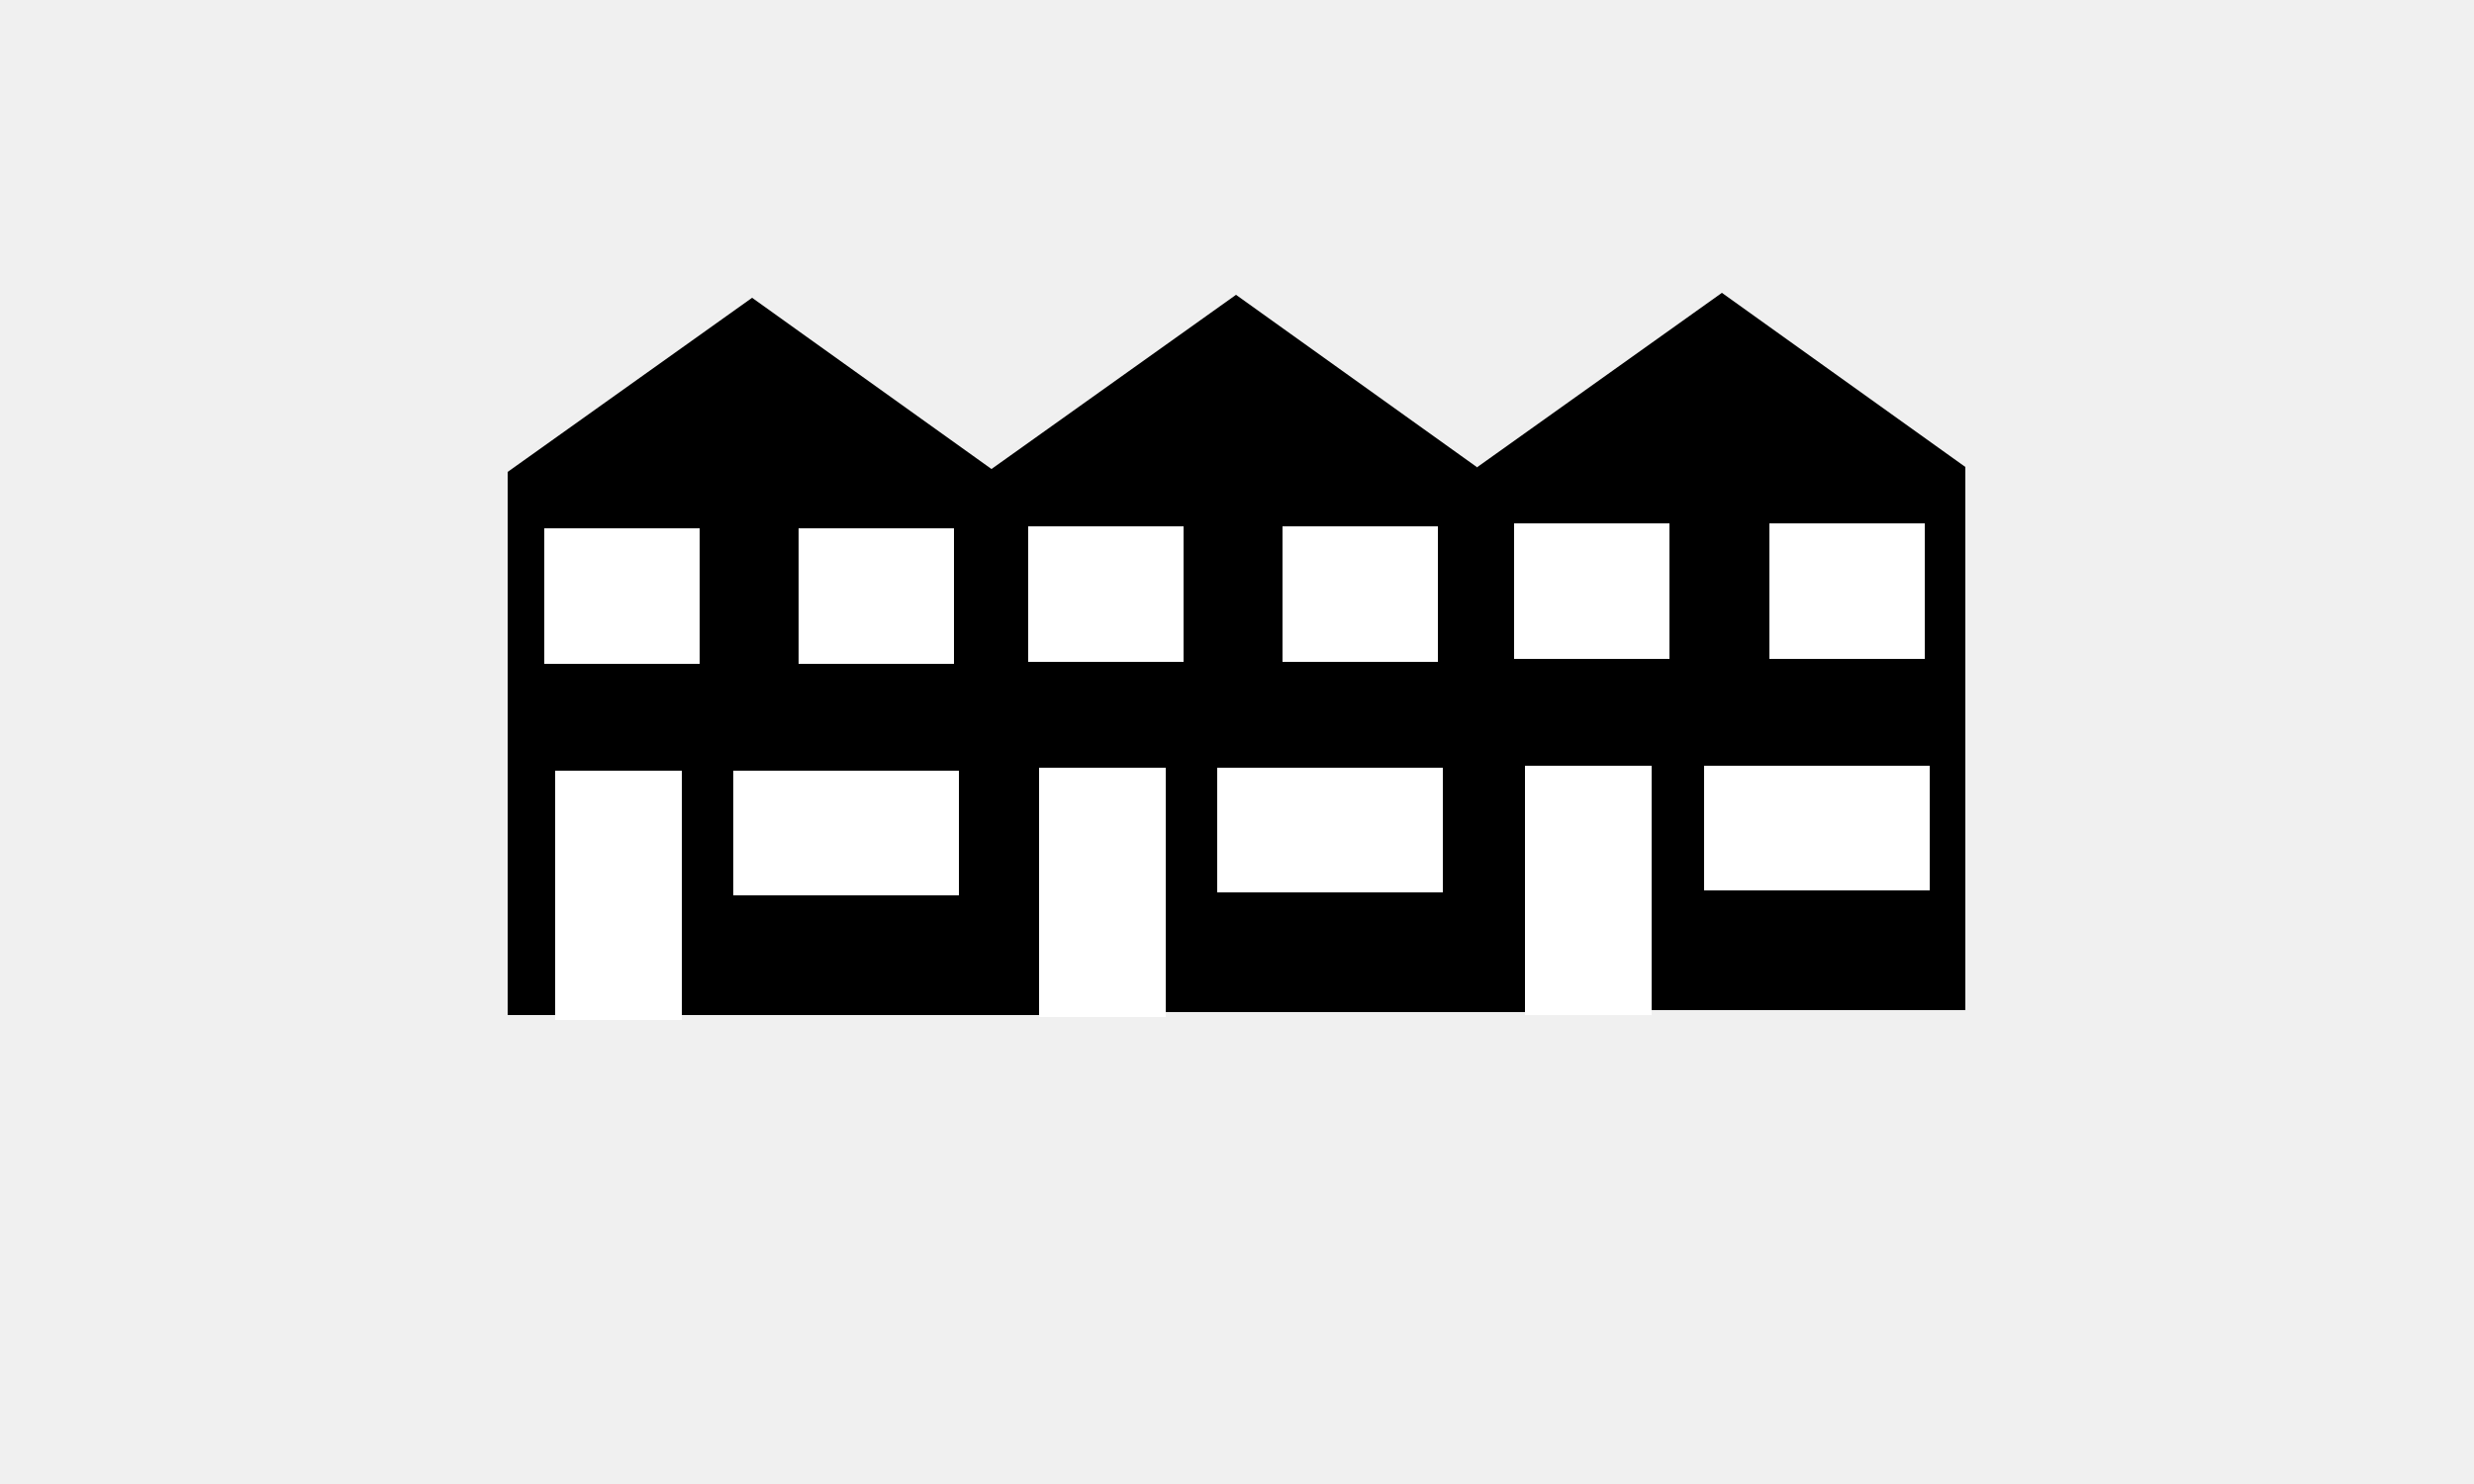
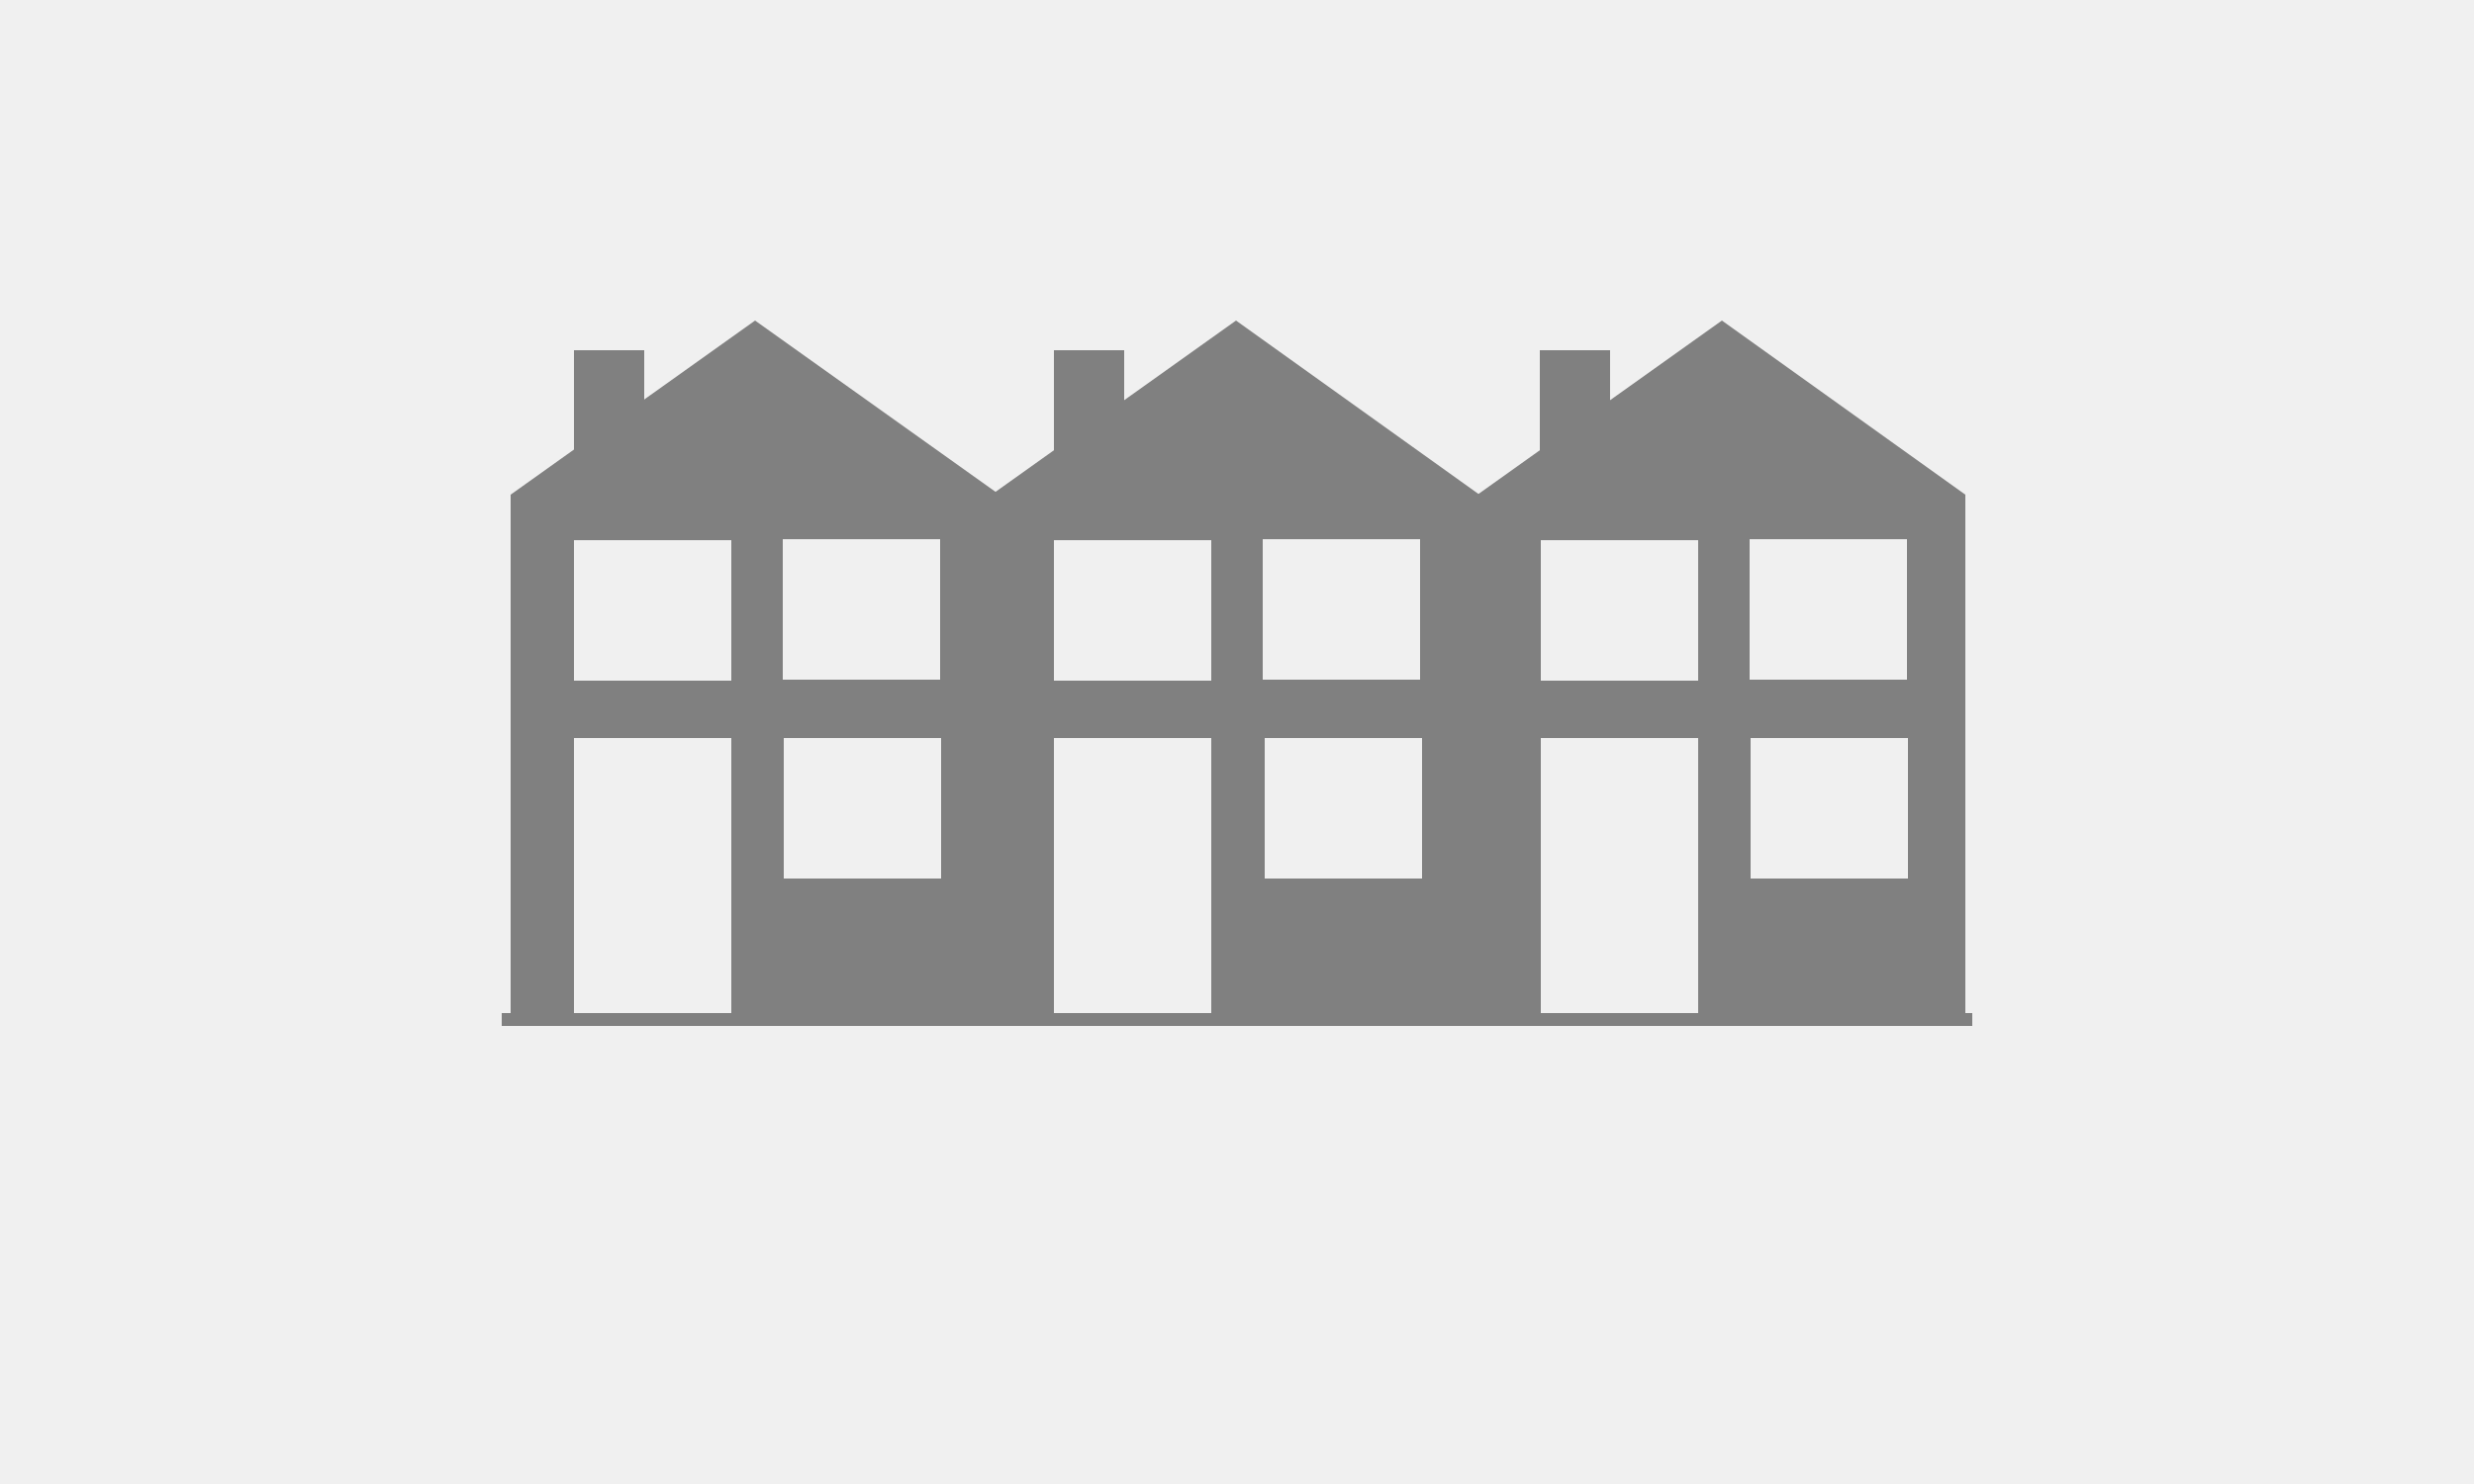
- <svg xmlns="http://www.w3.org/2000/svg" version="1.1" x="0px" y="0px" viewBox="0 0 250 150" style="enable-background:new 0 0 250 150;" xml:space="preserve">
+ <svg xmlns="http://www.w3.org/2000/svg" xmlns:xlink="http://www.w3.org/1999/xlink" version="1.1" x="0px" y="0px" viewBox="0 0 250 150" style="enable-background:new 0 0 250 150;" xml:space="preserve">
  <style type="text/css">
	.st0{display:none;}
	.st1{display:inline;}
- 	.st2{font-family:'MyriadPro-Bold';}
- 	.st3{font-size:24px;}
- 	.st4{fill:#FFFFFF;}
- 	.st5{display:inline;fill:#FFFFFF;stroke:#FFFFFF;stroke-miterlimit:10;}
+ 	.st2{fill:#808080;}
+ 	.st3{display:inline;fill:#808080;}
+ 	.st4{font-family:'MyriadPro-Bold';}
+ 	.st5{font-size:24px;}
+ 	.st6{clip-path:url(#SVGID_2_);fill:#808080;}
</style>
  <g id="Layer_1" class="st0">
    <g id="XMLID_527_" class="st1">
-       <rect id="XMLID_358_" x="146.2" y="28" width="10.7" height="20.7" />
-       <rect id="XMLID_357_" x="144.1" y="15.3" transform="matrix(0.6083 -0.7937 0.7937 0.6083 21.3929 134.9032)" width="6.5" height="60.9" />
-       <rect id="XMLID_356_" x="72.3" y="42.3" transform="matrix(0.7994 -0.6007 0.6007 0.7994 -6.759 70.8829)" width="60.9" height="6.5" />
-       <path id="XMLID_528_" d="M124.8,39.2l-36.6,26v40.2H100V73h15.9v32.3h45.6V65.2L124.8,39.2z M152.3,92.1h-24.5V73h24.5V92.1z" />
+       <rect id="XMLID_358_" x="146.2" y="28" class="st2" width="10.7" height="20.7" />
+       <rect id="XMLID_357_" x="144.1" y="15.3" transform="matrix(0.6083 -0.7937 0.7937 0.6083 21.3929 134.9032)" class="st2" width="6.5" height="60.9" />
+       <rect id="XMLID_356_" x="72.3" y="42.3" transform="matrix(0.7994 -0.6007 0.6007 0.7994 -6.759 70.8829)" class="st2" width="60.9" height="6.5" />
+       <path id="XMLID_528_" class="st2" d="M124.8,39.2l-36.6,26v40.2H100V73h15.9v32.3h45.6V65.2L124.8,39.2z M152.3,92.1h-24.5V73    h24.5V92.1z" />
    </g>
-     <text transform="matrix(1 0 0 1 73.446 143.5)" class="st1 st2 st3">Detached</text>
+     <text transform="matrix(1 0 0 1 73.446 143.5)" class="st3 st4 st5">Detached</text>
  </g>
  <g id="Layer_2" class="st0">
-     <text transform="matrix(1 0 0 1 43.3532 143.5)" class="st1 st2 st3">Semi-Detached</text>
+     <text transform="matrix(1 0 0 1 43.3532 143.5)" class="st3 st4 st5">Semi-Detached</text>
    <g class="st1">
      <g id="XMLID_499_">
-         <polygon id="XMLID_339_" points="175.2,47.8 171.1,50.6 121.1,30.3 125.2,27.5    " />
-         <polygon id="XMLID_338_" points="125.2,27.5 129.3,30.3 78.9,50.4 74.9,47.5    " />
-         <path id="XMLID_500_" d="M125,35L81.7,52.3v51.4h86.5V52.3L125,35z M120.7,99.1H92.8V76.3h27.9V99.1z M120.7,70.7H92.8V56.8h27.9     V70.7z M129.8,56.7h27.9v13.9h-27.9V56.7z M158,90.3h-27.9V76.3H158V90.3z" />
+         <polygon id="XMLID_339_" class="st2" points="175.2,47.8 171.1,50.6 121.1,30.3 125.2,27.5    " />
+         <polygon id="XMLID_338_" class="st2" points="125.2,27.5 129.3,30.3 78.9,50.4 74.9,47.5    " />
+         <path id="XMLID_500_" class="st2" d="M125,35L81.7,52.3v51.4h86.5V52.3L125,35z M120.7,70.7H92.8V56.8h27.9V70.7z M129.8,56.7     h27.9v13.9h-27.9V56.7z M141.8,90.3h-11.8V76.3h11.8V90.3z M121.1,90.3h-11.8V76.3h11.8V90.3z M104.6,103.7H92.8V77h11.8V103.7z      M157.7,103.6H146V76.9h11.8V103.6z M125.2,103.6h-0.8V35h0.8V103.6z" />
      </g>
-       <rect x="88.5" y="52.1" width="73" height="47.6" />
      <g id="XMLID_377_">
-         <rect id="XMLID_202_" x="43.3" y="98.5" width="43.9" height="5.2" />
-         <rect id="XMLID_200_" x="83.1" y="74.7" width="1.9" height="24.7" />
-         <rect id="XMLID_199_" x="46.1" y="74.7" width="1.9" height="24.7" />
-         <rect id="XMLID_185_" x="43.3" y="68.5" width="43.9" height="6.8" />
+         <rect id="XMLID_202_" x="43.3" y="98.5" class="st2" width="43.9" height="5.2" />
+         <rect id="XMLID_200_" x="83.1" y="74.7" class="st2" width="1.9" height="24.7" />
+         <rect id="XMLID_199_" x="46.1" y="74.7" class="st2" width="1.9" height="24.7" />
+         <rect id="XMLID_185_" x="43.3" y="68.5" class="st2" width="43.9" height="6.8" />
      </g>
      <g>
-         <rect x="48.6" y="91" width="32.5" height="7" />
-         <rect x="48.6" y="83.3" width="32.5" height="7" />
-         <rect x="48.6" y="75.6" width="32.5" height="7" />
+         <rect x="48.6" y="91" class="st2" width="32.5" height="7" />
+         <rect x="48.6" y="83.3" class="st2" width="32.5" height="7" />
+         <rect x="48.6" y="75.6" class="st2" width="32.5" height="7" />
      </g>
      <g id="XMLID_1_">
-         <rect id="XMLID_5_" x="162.8" y="98.5" width="43.9" height="5.2" />
-         <rect id="XMLID_4_" x="165" y="74.7" width="1.9" height="24.7" />
-         <rect id="XMLID_3_" x="202.1" y="74.7" width="1.9" height="24.7" />
-         <rect id="XMLID_2_" x="162.8" y="68.5" width="43.9" height="6.8" />
+         <rect id="XMLID_5_" x="162.8" y="98.5" class="st2" width="43.9" height="5.2" />
+         <rect id="XMLID_4_" x="165" y="74.7" class="st2" width="1.9" height="24.7" />
+         <rect id="XMLID_3_" x="202.1" y="74.7" class="st2" width="1.9" height="24.7" />
+         <rect id="XMLID_2_" x="162.8" y="68.5" class="st2" width="43.9" height="6.8" />
      </g>
      <g>
-         <rect x="168.9" y="90.9" transform="matrix(-1 -4.500057e-011 4.500057e-011 -1 370.2574 188.8127)" width="32.5" height="7" />
-         <rect x="168.9" y="83.2" transform="matrix(-1 -4.488866e-011 4.488866e-011 -1 370.2574 173.476)" width="32.5" height="7" />
-         <rect x="168.9" y="75.6" transform="matrix(-1 -4.488866e-011 4.488866e-011 -1 370.2574 158.1393)" width="32.5" height="7" />
+         <rect x="168.9" y="90.9" transform="matrix(-1 -4.500057e-011 4.500057e-011 -1 370.2574 188.8127)" class="st2" width="32.5" height="7" />
+         <rect x="168.9" y="83.2" transform="matrix(-1 -4.488866e-011 4.488866e-011 -1 370.2574 173.476)" class="st2" width="32.5" height="7" />
+         <rect x="168.9" y="75.6" transform="matrix(-1 -4.488866e-011 4.488866e-011 -1 370.2574 158.1393)" class="st2" width="32.5" height="7" />
      </g>
-       <rect x="88" y="81.4" class="st4" width="10.7" height="23.1" />
-       <rect x="150.8" y="81.4" class="st4" width="10.7" height="23.1" />
-       <rect x="105.8" y="81.6" class="st4" width="10.6" height="11.8" />
-       <rect x="133.2" y="81.4" class="st4" width="10.6" height="11.8" />
-       <rect x="88.6" y="55.9" class="st4" width="27.7" height="15.4" />
-       <rect x="133.8" y="55.9" class="st4" width="27.1" height="15.4" />
    </g>
-     <line class="st5" x1="125" y1="35" x2="125" y2="103.8" />
+     <rect x="43.3" y="102.4" class="st3" width="160.7" height="1.2" />
  </g>
  <g id="Layer_3" class="st0">
+     <text transform="matrix(1 0 0 1 70.7716 143.5)" class="st3 st4 st5">Bungalow</text>
    <g class="st1">
+       <g>
+         <rect x="61.1" y="95.2" class="st2" width="40.7" height="7.4" />
+         <rect x="61.1" y="87" class="st2" width="40.7" height="7.4" />
+         <rect x="61.1" y="78.9" class="st2" width="40.7" height="7.4" />
+       </g>
      <g id="XMLID_6_">
-         <rect id="XMLID_10_" x="51.4" y="96.5" width="148" height="6" />
-         <rect id="XMLID_9_" x="192.3" y="69.5" width="7.1" height="27.2" />
-         <rect id="XMLID_8_" x="51.4" y="69.5" width="7.1" height="27.2" />
-         <polygon id="XMLID_187_" points="213.1,69.7 39.3,69.7 64.1,50.6 183.1,50.6    " />
-         <rect x="54.9" y="64.3" width="139.6" height="35.2" />
-         <circle cx="250.4" cy="76.3" r="0" />
+         <rect id="XMLID_9_" x="192.3" y="75.5" class="st2" width="7.1" height="27.2" />
+         <rect id="XMLID_8_" x="51.4" y="75.5" class="st2" width="7.1" height="27.2" />
+         <polygon id="XMLID_187_" class="st2" points="213.1,75.7 39.3,75.7 64.1,56.6 183.1,56.6    " />
+         <circle class="st2" cx="250.4" cy="82.3" r="0" />
+         <path class="st2" d="M199.4,102.7H50.7V75.1h148.6V102.7z M102.3,78H60.5v24.7h41.9V78z M146.3,79.5h-11.9v23.1h11.9V79.5z      M126.2,80.9h-11.9v10.3h11.9V80.9z M177.3,80.9h-21.6v10.3h21.6V80.9z" />
      </g>
-       <rect x="60.9" y="70.1" class="st4" width="44.7" height="33.1" />
-       <g>
-         <rect x="61.5" y="92.2" width="43.2" height="9.8" />
-         <rect x="61.5" y="81.4" width="43.2" height="9.8" />
-         <rect x="61.5" y="70.6" width="43.2" height="9.8" />
-       </g>
-       <rect x="136" y="75.5" class="st4" width="15.6" height="27.6" />
-       <rect x="116.2" y="76.1" class="st4" width="11.4" height="15.7" />
-       <rect x="160.6" y="75.5" class="st4" width="29.1" height="15.7" />
+       <rect x="50.7" y="102.7" class="st2" width="148.6" height="1.3" />
+       <rect x="74.7" y="50.8" class="st2" width="7.2" height="8.2" />
    </g>
-     <text transform="matrix(1 0 0 1 70.7716 143.5)" class="st1 st2 st3">Bungalow</text>
  </g>
  <g id="Layer_4">
    <g>
      <g>
-         <g id="XMLID_7_">
-           <rect id="XMLID_337_" x="51.3" y="95.5" width="55.5" height="7.1" />
-           <path id="XMLID_11_" d="M76,30.1L51.3,47.7v52.4h49.3V47.7L76,30.1z M73.6,95.4H57.7V72.2h15.9V95.4z M73.6,66.5H57.7V52.3h15.9      V66.5z M78.8,52.1h15.9v14.2H78.8V52.1z M94.8,86.4H78.9V72.2h15.9V86.4z" />
+         <g>
+           <g>
+             <g id="XMLID_7_">
+               <path id="XMLID_11_" class="st2" d="M76.3,32.4L51.6,50v52.4H101V50L76.3,32.4z M73.9,102.5H58V74.6h15.9V102.5z M73.9,68.8        H58V54.6h15.9V68.8z M79.1,54.5H95v14.2H79.1V54.5z M95.1,88.8H79.2V74.6h15.9V88.8z M101.6,103.7H50.7v-1.3h50.9V103.7z" />
+             </g>
+           </g>
        </g>
-         <rect x="55" y="49.4" width="42.4" height="49.6" />
-         <rect x="56.1" y="77.9" class="st4" width="12.8" height="25.2" />
-         <rect x="74.1" y="77.9" class="st4" width="22.8" height="12.6" />
-         <rect x="55" y="53.4" class="st4" width="15.7" height="13.7" />
-         <rect x="80.7" y="53.4" class="st4" width="15.7" height="13.7" />
+         <rect x="58" y="35.4" class="st2" width="7.1" height="10.2" />
      </g>
      <g>
-         <g id="XMLID_17_">
-           <rect id="XMLID_24_" x="94.4" y="95.2" width="61.3" height="7.1" />
-           <path id="XMLID_18_" d="M124.9,29.8l-24.7,17.6v52.4h49.3V47.4L124.9,29.8z M122.4,95.2h-15.9V72h15.9V95.2z M122.4,66.2h-15.9      V52h15.9V66.2z M127.6,51.9h15.9v14.2h-15.9V51.9z M143.7,86.2h-15.9V72h15.9V86.2z" />
+         <g>
+           <g>
+             <g id="XMLID_17_">
+               <path id="XMLID_18_" class="st2" d="M124.9,32.4L100.2,50v52.4h49.3V50L124.9,32.4z M122.4,102.5h-15.9V74.6h15.9V102.5z         M122.4,68.8h-15.9V54.6h15.9V68.8z M127.6,54.5h15.9v14.2h-15.9V54.5z M143.7,88.8h-15.9V74.6h15.9V88.8z M150.2,103.7H99.3        v-1.3h50.9V103.7z" />
+             </g>
+           </g>
        </g>
-         <rect x="103.9" y="49.2" width="42.4" height="49.6" />
-         <rect x="105" y="77.6" class="st4" width="12.8" height="25.2" />
-         <rect x="123" y="77.6" class="st4" width="22.8" height="12.6" />
-         <rect x="103.9" y="53.2" class="st4" width="15.7" height="13.7" />
-         <rect x="129.6" y="53.2" class="st4" width="15.7" height="13.7" />
+         <rect x="106.5" y="35.4" class="st2" width="7.1" height="10.2" />
      </g>
      <g>
-         <g id="XMLID_25_">
-           <rect id="XMLID_32_" x="143.5" y="95" width="55.1" height="7.1" />
-           <path id="XMLID_26_" d="M174,29.6l-24.7,17.6v52.4h49.3V47.2L174,29.6z M171.6,94.9h-15.9V71.7h15.9V94.9z M171.6,66h-15.9V51.8      h15.9V66z M176.8,51.6h15.9v14.2h-15.9V51.6z M192.8,85.9h-15.9V71.7h15.9V85.9z" />
+         <g>
+           <g>
+             <g id="XMLID_24_">
+               <path id="XMLID_25_" class="st2" d="M174,32.4L149.3,50v52.4h49.3V50L174,32.4z M171.6,102.5h-15.9V74.6h15.9V102.5z         M171.6,68.8h-15.9V54.6h15.9V68.8z M176.8,54.5h15.9v14.2h-15.9V54.5z M192.8,88.8h-15.9V74.6h15.9V88.8z M199.3,103.7h-50.9        v-1.3h50.9V103.7z" />
+             </g>
+           </g>
        </g>
-         <rect x="153" y="48.9" width="42.4" height="49.6" />
-         <rect x="154.1" y="77.4" class="st4" width="12.8" height="25.2" />
-         <rect x="172.2" y="77.4" class="st4" width="22.8" height="12.6" />
-         <rect x="153" y="52.9" class="st4" width="15.7" height="13.7" />
-         <rect x="178.8" y="52.9" class="st4" width="15.7" height="13.7" />
+         <rect x="155.6" y="35.4" class="st2" width="7.1" height="10.2" />
      </g>
    </g>
  </g>
  <g id="Layer_5" class="st0">
-     <text transform="matrix(1 0 0 1 89.8275 143.5)" class="st1 st2 st3">Condo</text>
+     <text transform="matrix(1 0 0 1 89.8275 143.5)" class="st3 st4 st5">Condo</text>
    <g id="XMLID_456_" class="st1">
-       <path id="XMLID_466_" d="M107.3,25.2V104h12V88.2h10.1V104h12.9V25.2H107.3z M118.5,75.7h-5.9V63.4h5.9V75.7z M118.5,60h-5.9V47.7    h5.9V60z M118.5,44.8h-5.9V32.5h5.9V44.8z M127.7,75.7h-5.9V63.4h5.9V75.7z M127.7,60h-5.9V47.7h5.9V60z M127.7,44.8h-5.9V32.5    h5.9V44.8z M137,75.7h-5.9V63.4h5.9V75.7z M137,60h-5.9V47.7h5.9V60z M137,44.8h-5.9V32.5h5.9V44.8z" />
-       <path id="XMLID_460_" d="M98.2,91.4v-7.7h7.5v-5.4h-7.5v-7.7h7.5v-6h-7.5v-7.7h7.5v-5.7h-7.5v-7.7h7.5v-5H75.8v61.4h29.9v-8.5    H98.2z M90.8,91.4h-9.1v-7.7h9.1V91.4z M90.8,78.3h-9.1v-7.7h9.1V78.3z M90.8,64.6h-9.1v-7.7h9.1V64.6z M90.8,51.2h-9.1v-7.7h9.1    V51.2z" />
-       <path id="XMLID_33_" d="M144.3,91.8v8.5h29.9V38.9h-29.9v5h7.5v7.7h-7.5v5.7h7.5V65h-7.5v6h7.5v7.7h-7.5v5.4h7.5v7.7H144.3z     M159.2,84.1h9.1v7.7h-9.1V84.1z M159.2,71h9.1v7.7h-9.1V71z M159.2,57.3h9.1V65h-9.1V57.3z M159.2,43.9h9.1v7.7h-9.1V43.9z" />
+       <path id="XMLID_466_" class="st2" d="M107.3,25.2V104h12V88.2h10.1V104h12.9V25.2H107.3z M118.5,75.7h-5.9V63.4h5.9V75.7z     M118.5,60h-5.9V47.7h5.9V60z M118.5,44.8h-5.9V32.5h5.9V44.8z M127.7,75.7h-5.9V63.4h5.9V75.7z M127.7,60h-5.9V47.7h5.9V60z     M127.7,44.8h-5.9V32.5h5.9V44.8z M137,75.7h-5.9V63.4h5.9V75.7z M137,60h-5.9V47.7h5.9V60z M137,44.8h-5.9V32.5h5.9V44.8z" />
+       <path id="XMLID_460_" class="st2" d="M98.2,91.4v-7.7h7.5v-5.4h-7.5v-7.7h7.5v-6h-7.5v-7.7h7.5v-5.7h-7.5v-7.7h7.5v-5H75.8v61.4    h29.9v-8.5H98.2z M90.8,91.4h-9.1v-7.7h9.1V91.4z M90.8,78.3h-9.1v-7.7h9.1V78.3z M90.8,64.6h-9.1v-7.7h9.1V64.6z M90.8,51.2h-9.1    v-7.7h9.1V51.2z" />
+       <path id="XMLID_33_" class="st2" d="M144.3,91.8v8.5h29.9V38.9h-29.9v5h7.5v7.7h-7.5v5.7h7.5V65h-7.5v6h7.5v7.7h-7.5v5.4h7.5v7.7    H144.3z M159.2,84.1h9.1v7.7h-9.1V84.1z M159.2,71h9.1v7.7h-9.1V71z M159.2,57.3h9.1V65h-9.1V57.3z M159.2,43.9h9.1v7.7h-9.1V43.9    z" />
    </g>
  </g>
  <g id="Layer_6" class="st0">
-     <text transform="matrix(1 0 0 1 103.4481 143.5)" class="st1 st2 st3">Loft</text>
+     <text transform="matrix(1 0 0 1 103.4481 143.5)" class="st3 st4 st5">Loft</text>
    <g class="st1">
-       <path id="XMLID_367_" d="M187.7,58.6L184-8.2h-9.1l-5.2,66.2h-5.7l-18-10.3l-0.2,10.1L125.9,46v12.1l-20.2-12.3l0.2,12.1    L85.7,46.5v57.1h106.9V58.6H187.7z M112.7,90.3H90.8v-5.2h21.9V90.3z M112.7,81H90.8v-5.2h21.9V81z M137.6,90.3h-21.9v-5.2h21.9    V90.3z M137.6,81h-21.9v-5.2h21.9V81z M162.5,90.3h-21.9v-5.2h21.9V90.3z M162.5,81h-21.9v-5.2h21.9V81z M187.6,90.3h-21.9v-5.2    h21.9V90.3z M187.6,81h-21.9v-5.2h21.9V81z" />
-       <rect x="77.5" y="-12.9" class="st4" width="119.8" height="71.3" />
-       <path id="XMLID_489_" d="M52.7,32.4v71.3h28v-6.4h5V32.4H52.7z M65.8,93.3h-8.7v-8.5h8.7V93.3z M65.8,78.4h-8.7v-8.5h8.7V78.4z     M65.8,63.7h-8.7v-8.5h8.7V63.7z M65.8,48.9h-8.7v-8.5h8.7V48.9z M82.2,93.3h-8.7v-8.5h8.7V93.3z M82.2,78.4h-8.7v-8.5h8.7V78.4z     M82.2,63.7h-8.7v-8.5h8.7V63.7z M82.2,48.9h-8.7v-8.5h8.7V48.9z" />
+       <g>
+         <defs>
+           <rect id="SVGID_1_" x="85.7" y="58.4" width="119.8" height="71.3" />
+         </defs>
+         <clipPath id="SVGID_2_">
+           <use xlink:href="#SVGID_1_" style="overflow:visible;" />
+         </clipPath>
+         <path id="XMLID_367_" class="st6" d="M187.7,58.6L184-8.2h-9.1l-5.2,66.2h-5.7l-18-10.3l-0.2,10.1L125.9,46v12.1l-20.2-12.3     l0.2,12.1L85.7,46.5v57.1h106.9V58.6H187.7z M112.7,90.3H90.8v-5.2h21.9V90.3z M112.7,81H90.8v-5.2h21.9V81z M137.6,90.3h-21.9     v-5.2h21.9V90.3z M137.6,81h-21.9v-5.2h21.9V81z M162.5,90.3h-21.9v-5.2h21.9V90.3z M162.5,81h-21.9v-5.2h21.9V81z M187.6,90.3     h-21.9v-5.2h21.9V90.3z M187.6,81h-21.9v-5.2h21.9V81z" />
+       </g>
+       <path id="XMLID_489_" class="st2" d="M52.7,32.4v71.3h28v-6.4h5V32.4H52.7z M65.8,93.3h-8.7v-8.5h8.7V93.3z M65.8,78.4h-8.7v-8.5    h8.7V78.4z M65.8,63.7h-8.7v-8.5h8.7V63.7z M65.8,48.9h-8.7v-8.5h8.7V48.9z M82.2,93.3h-8.7v-8.5h8.7V93.3z M82.2,78.4h-8.7v-8.5    h8.7V78.4z M82.2,63.7h-8.7v-8.5h8.7V63.7z M82.2,48.9h-8.7v-8.5h8.7V48.9z" />
    </g>
  </g>
</svg>
